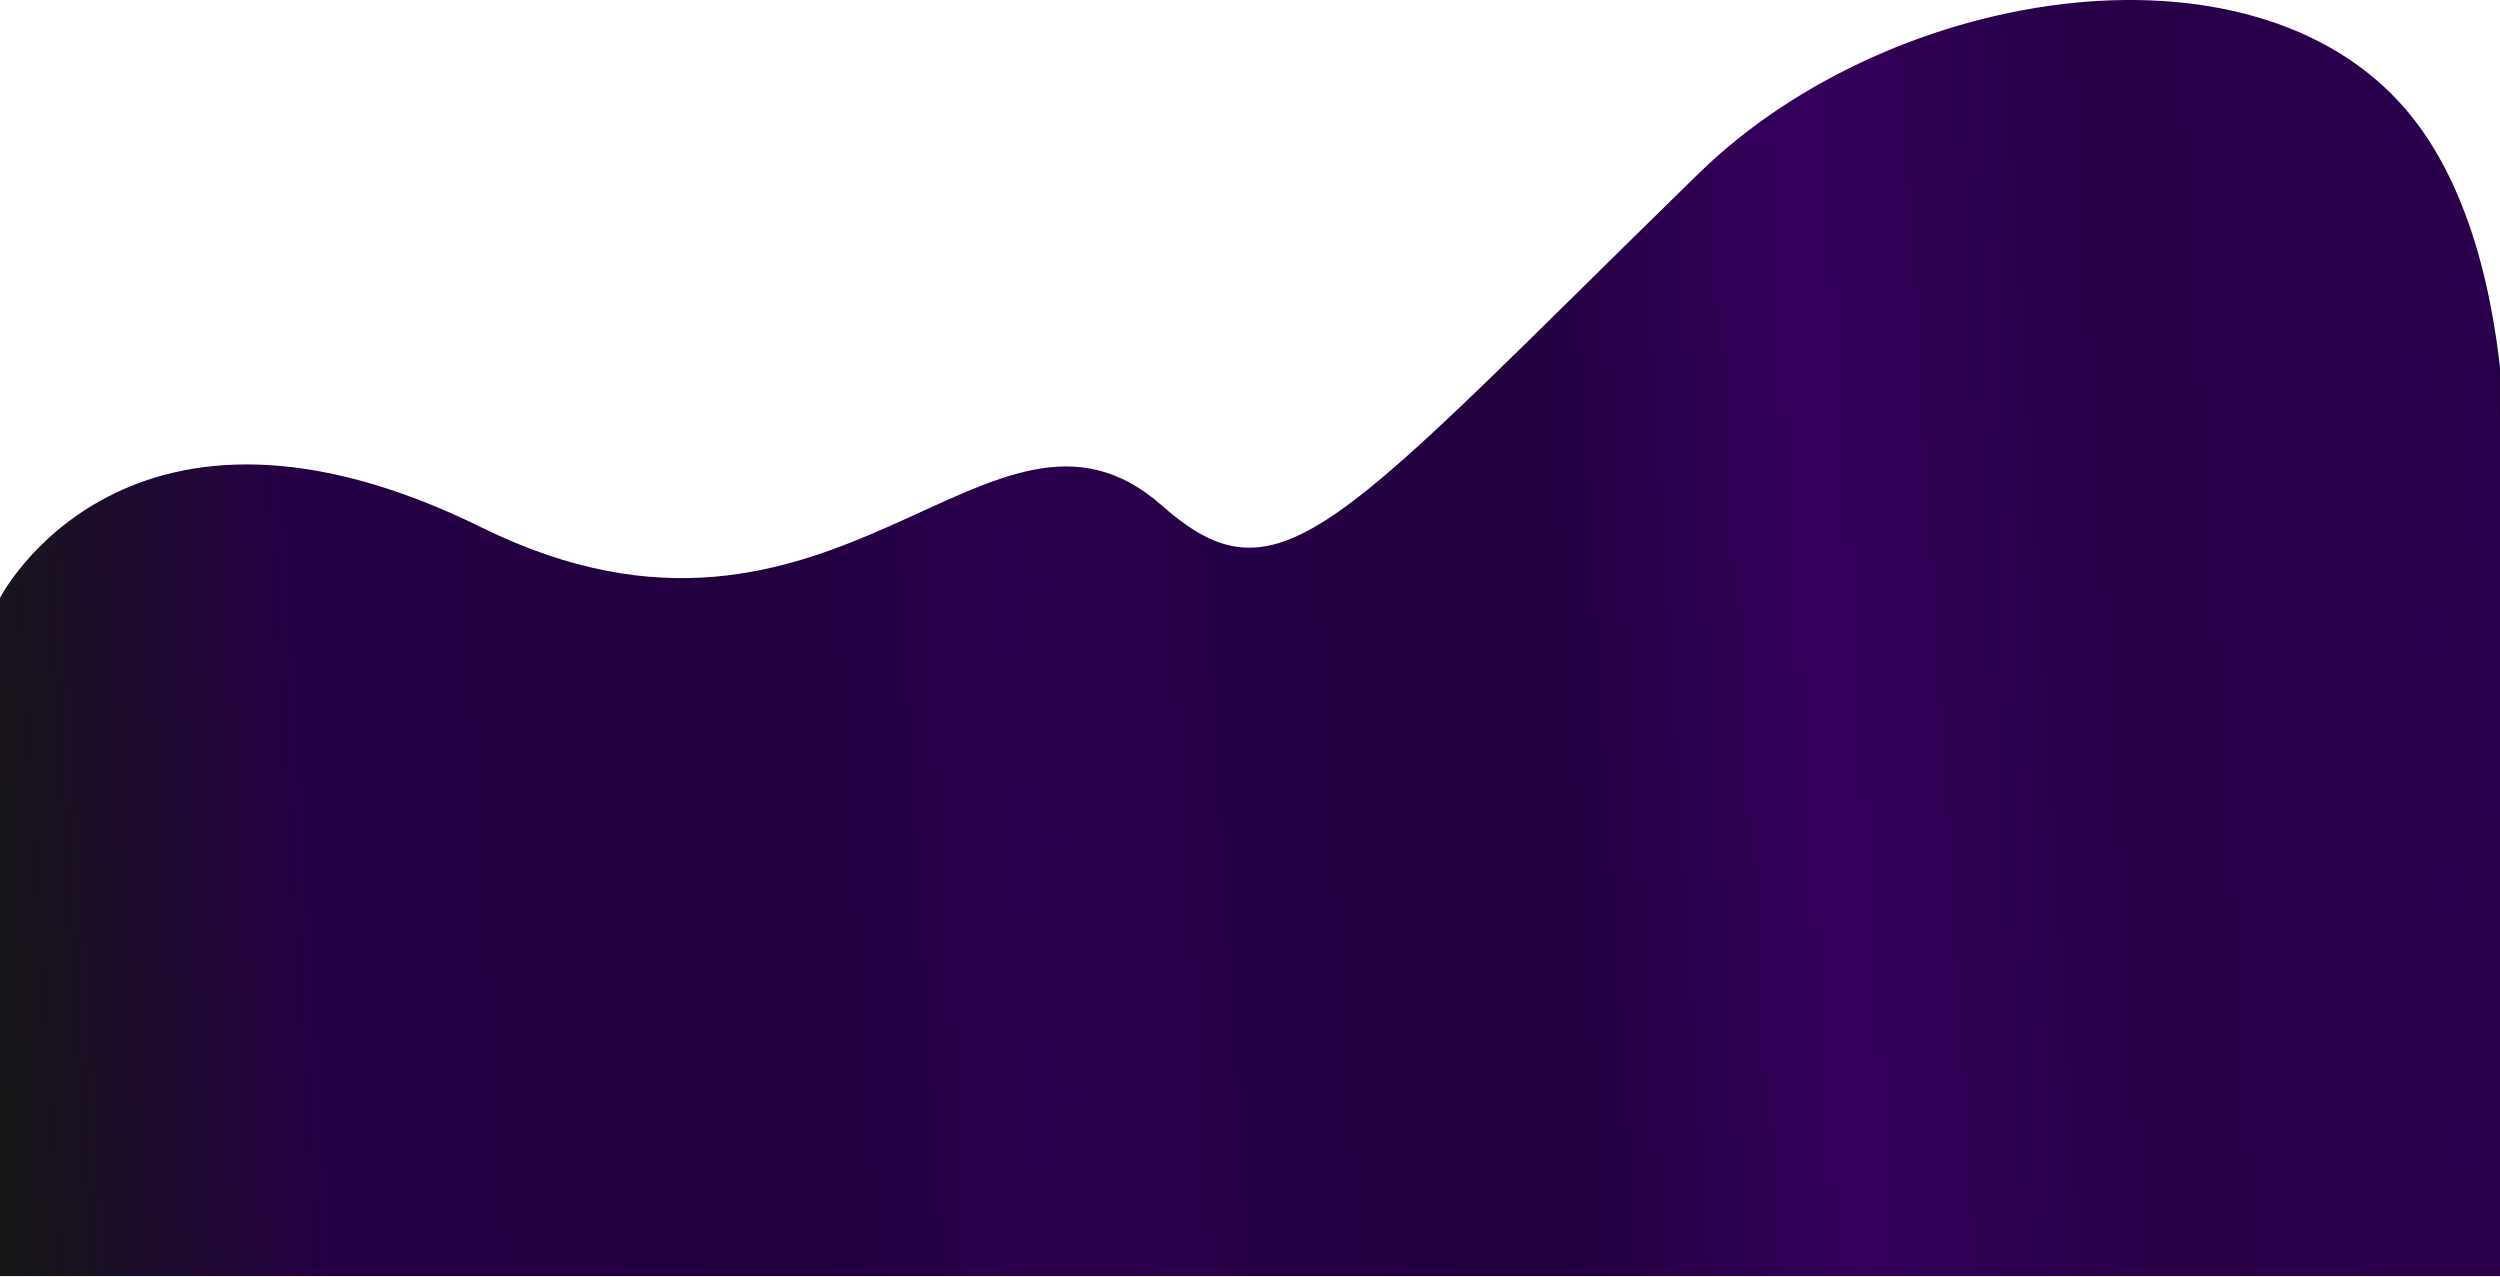
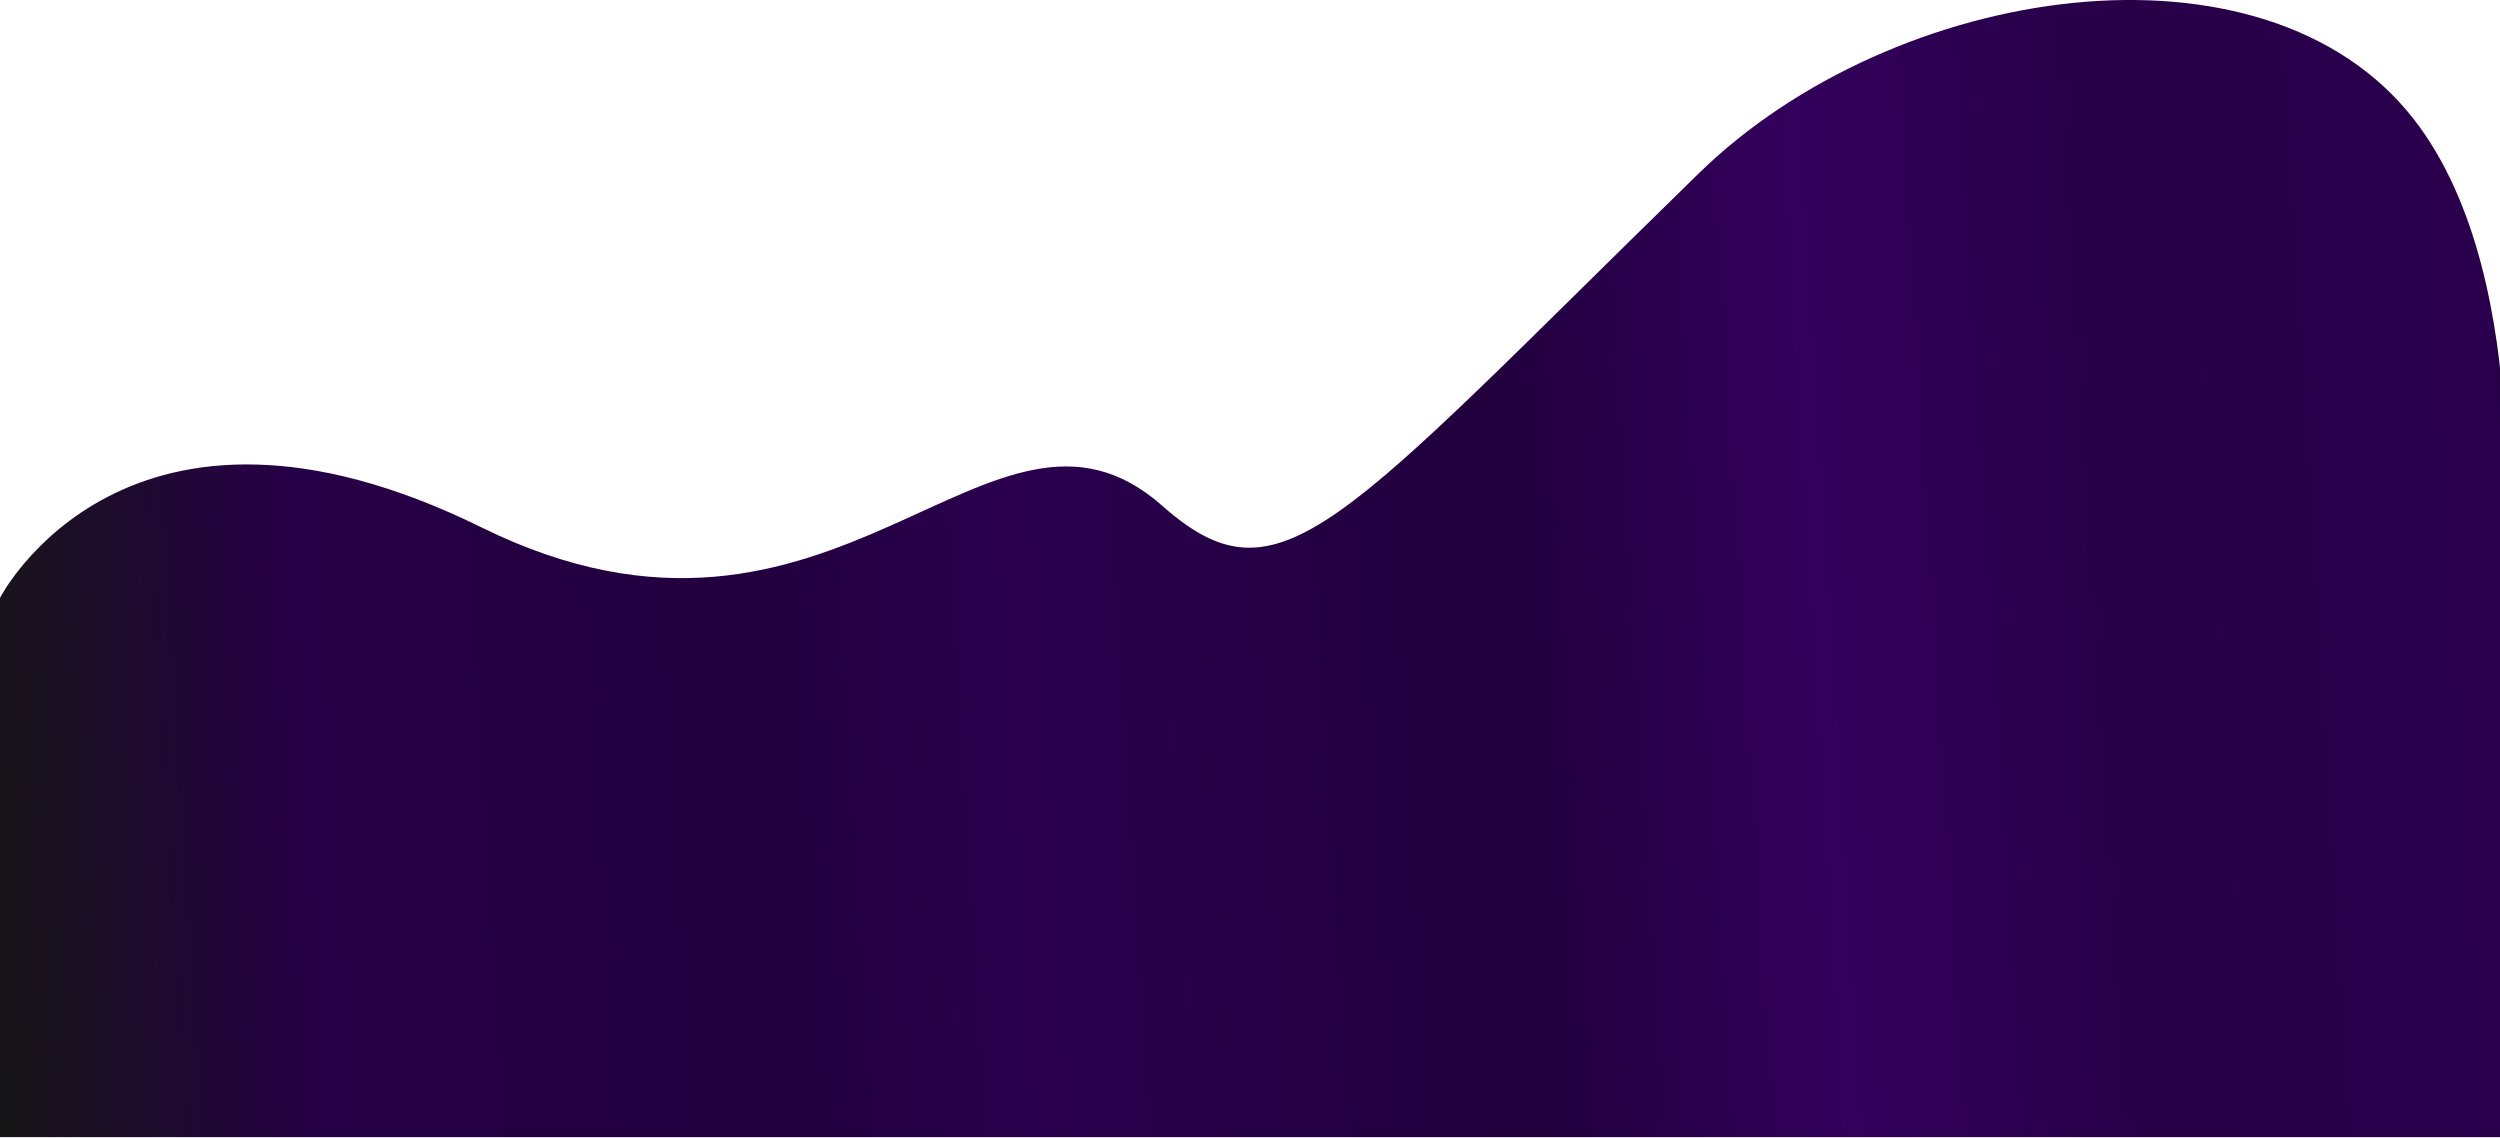
- <svg xmlns="http://www.w3.org/2000/svg" width="1440" height="735" viewBox="0 0 1440 735" fill="none">
-   <path d="M0 344.364C0 344.364 72.5 202.859 277.5 303.859C482.5 404.859 570.5 203.859 669.5 291.359C737.533 351.489 770 303.364 978.5 99.859C1091.31 -10.251 1304.67 -41.635 1390.5 68.859C1463.3 162.58 1440 344.364 1440 344.364V735H0V344.364Z" fill="url(#paint0_linear_1603_3833)" />
+ <svg xmlns="http://www.w3.org/2000/svg" width="1440" height="655" viewBox="0 0 1440 655" fill="none">
+   <path d="M0 344.364C0 344.364 72.5 202.859 277.5 303.859C482.5 404.859 570.5 203.859 669.5 291.359C737.533 351.489 770 303.364 978.5 99.859C1091.31 -10.251 1304.67 -41.635 1390.5 68.859C1463.3 162.58 1440 344.364 1440 344.364V655H0V344.364Z" fill="url(#paint0_linear_1603_3833)" />
  <defs>
-     <linearGradient id="paint0_linear_1603_3833" x1="6.01395e-06" y1="679" x2="1461.02" y2="588.624" gradientUnits="userSpaceOnUse">
+     <linearGradient id="paint0_linear_1603_3833" x1="2.48821e-06" y1="679" x2="1461.02" y2="588.624" gradientUnits="userSpaceOnUse">
      <stop stop-color="#161616" />
      <stop offset="0.129" stop-color="#260046" />
      <stop offset="0.315" stop-color="#22003F" />
      <stop offset="0.412" stop-color="#2A004E" />
      <stop offset="0.604" stop-color="#21003D" />
      <stop offset="0.728" stop-color="#33005C" />
      <stop offset="0.85" stop-color="#270047" />
      <stop offset="1" stop-color="#2A004E" />
      <stop offset="1" stop-color="#260045" />
    </linearGradient>
  </defs>
</svg>
